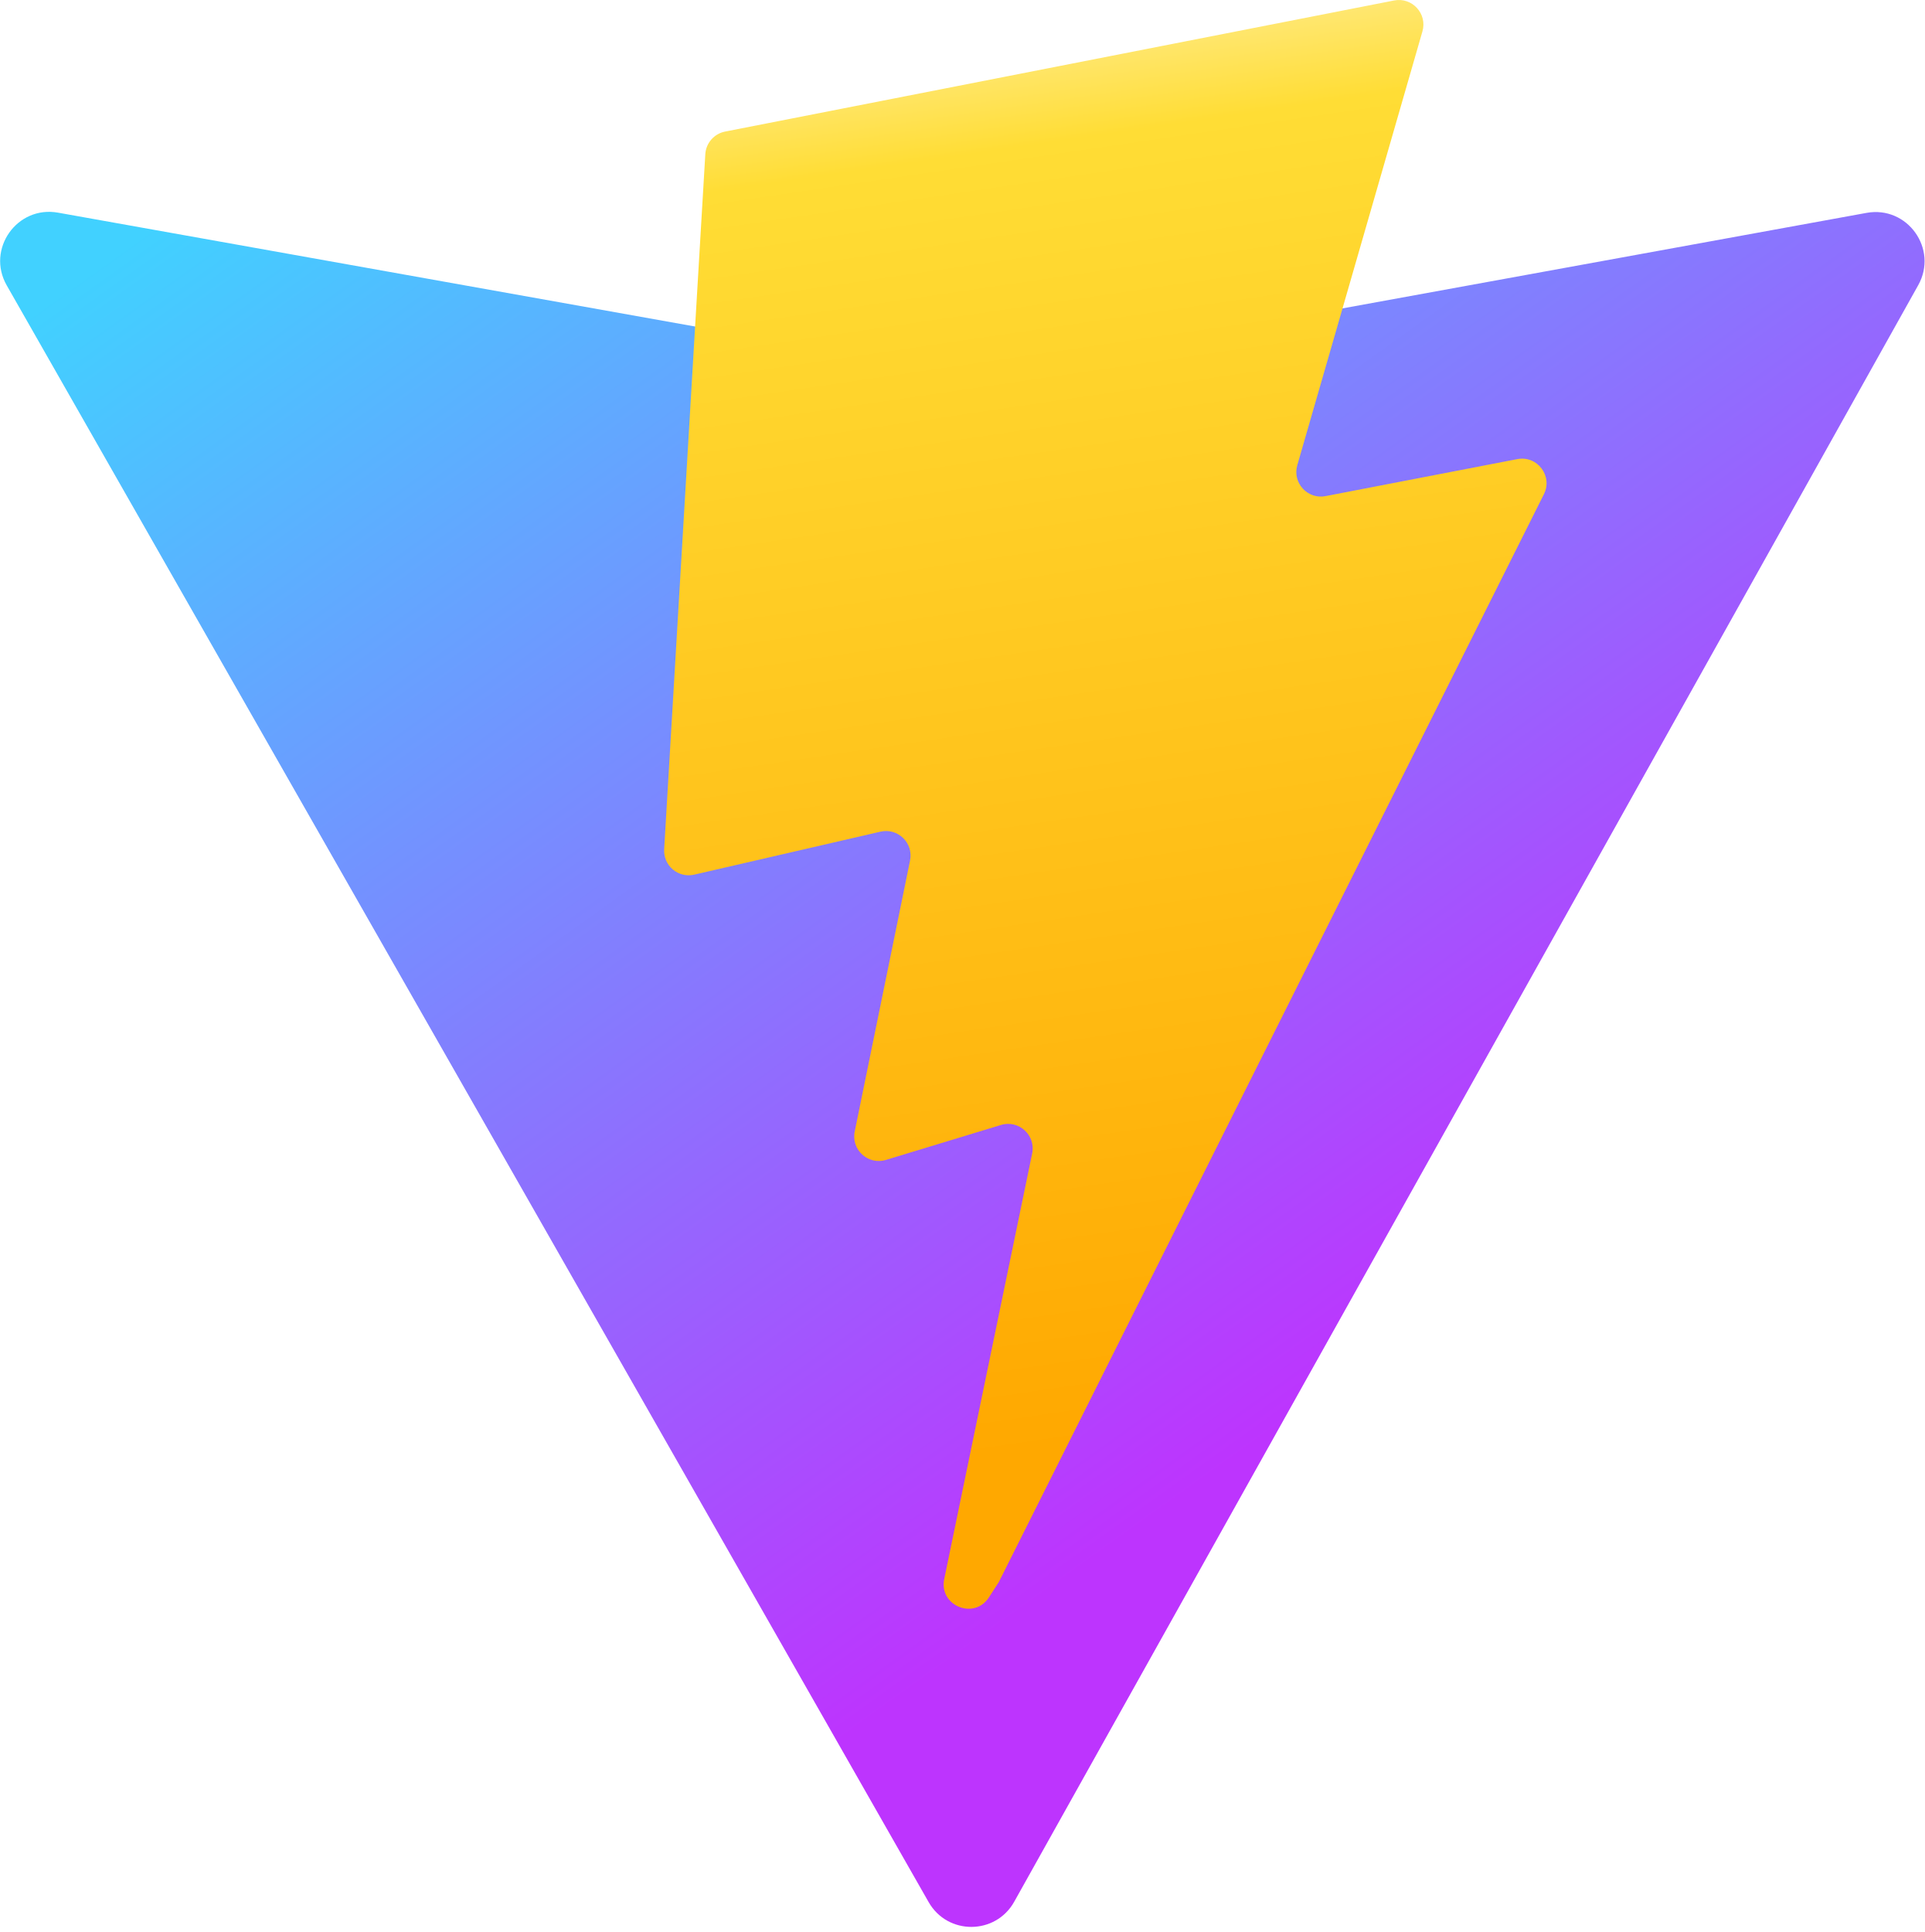
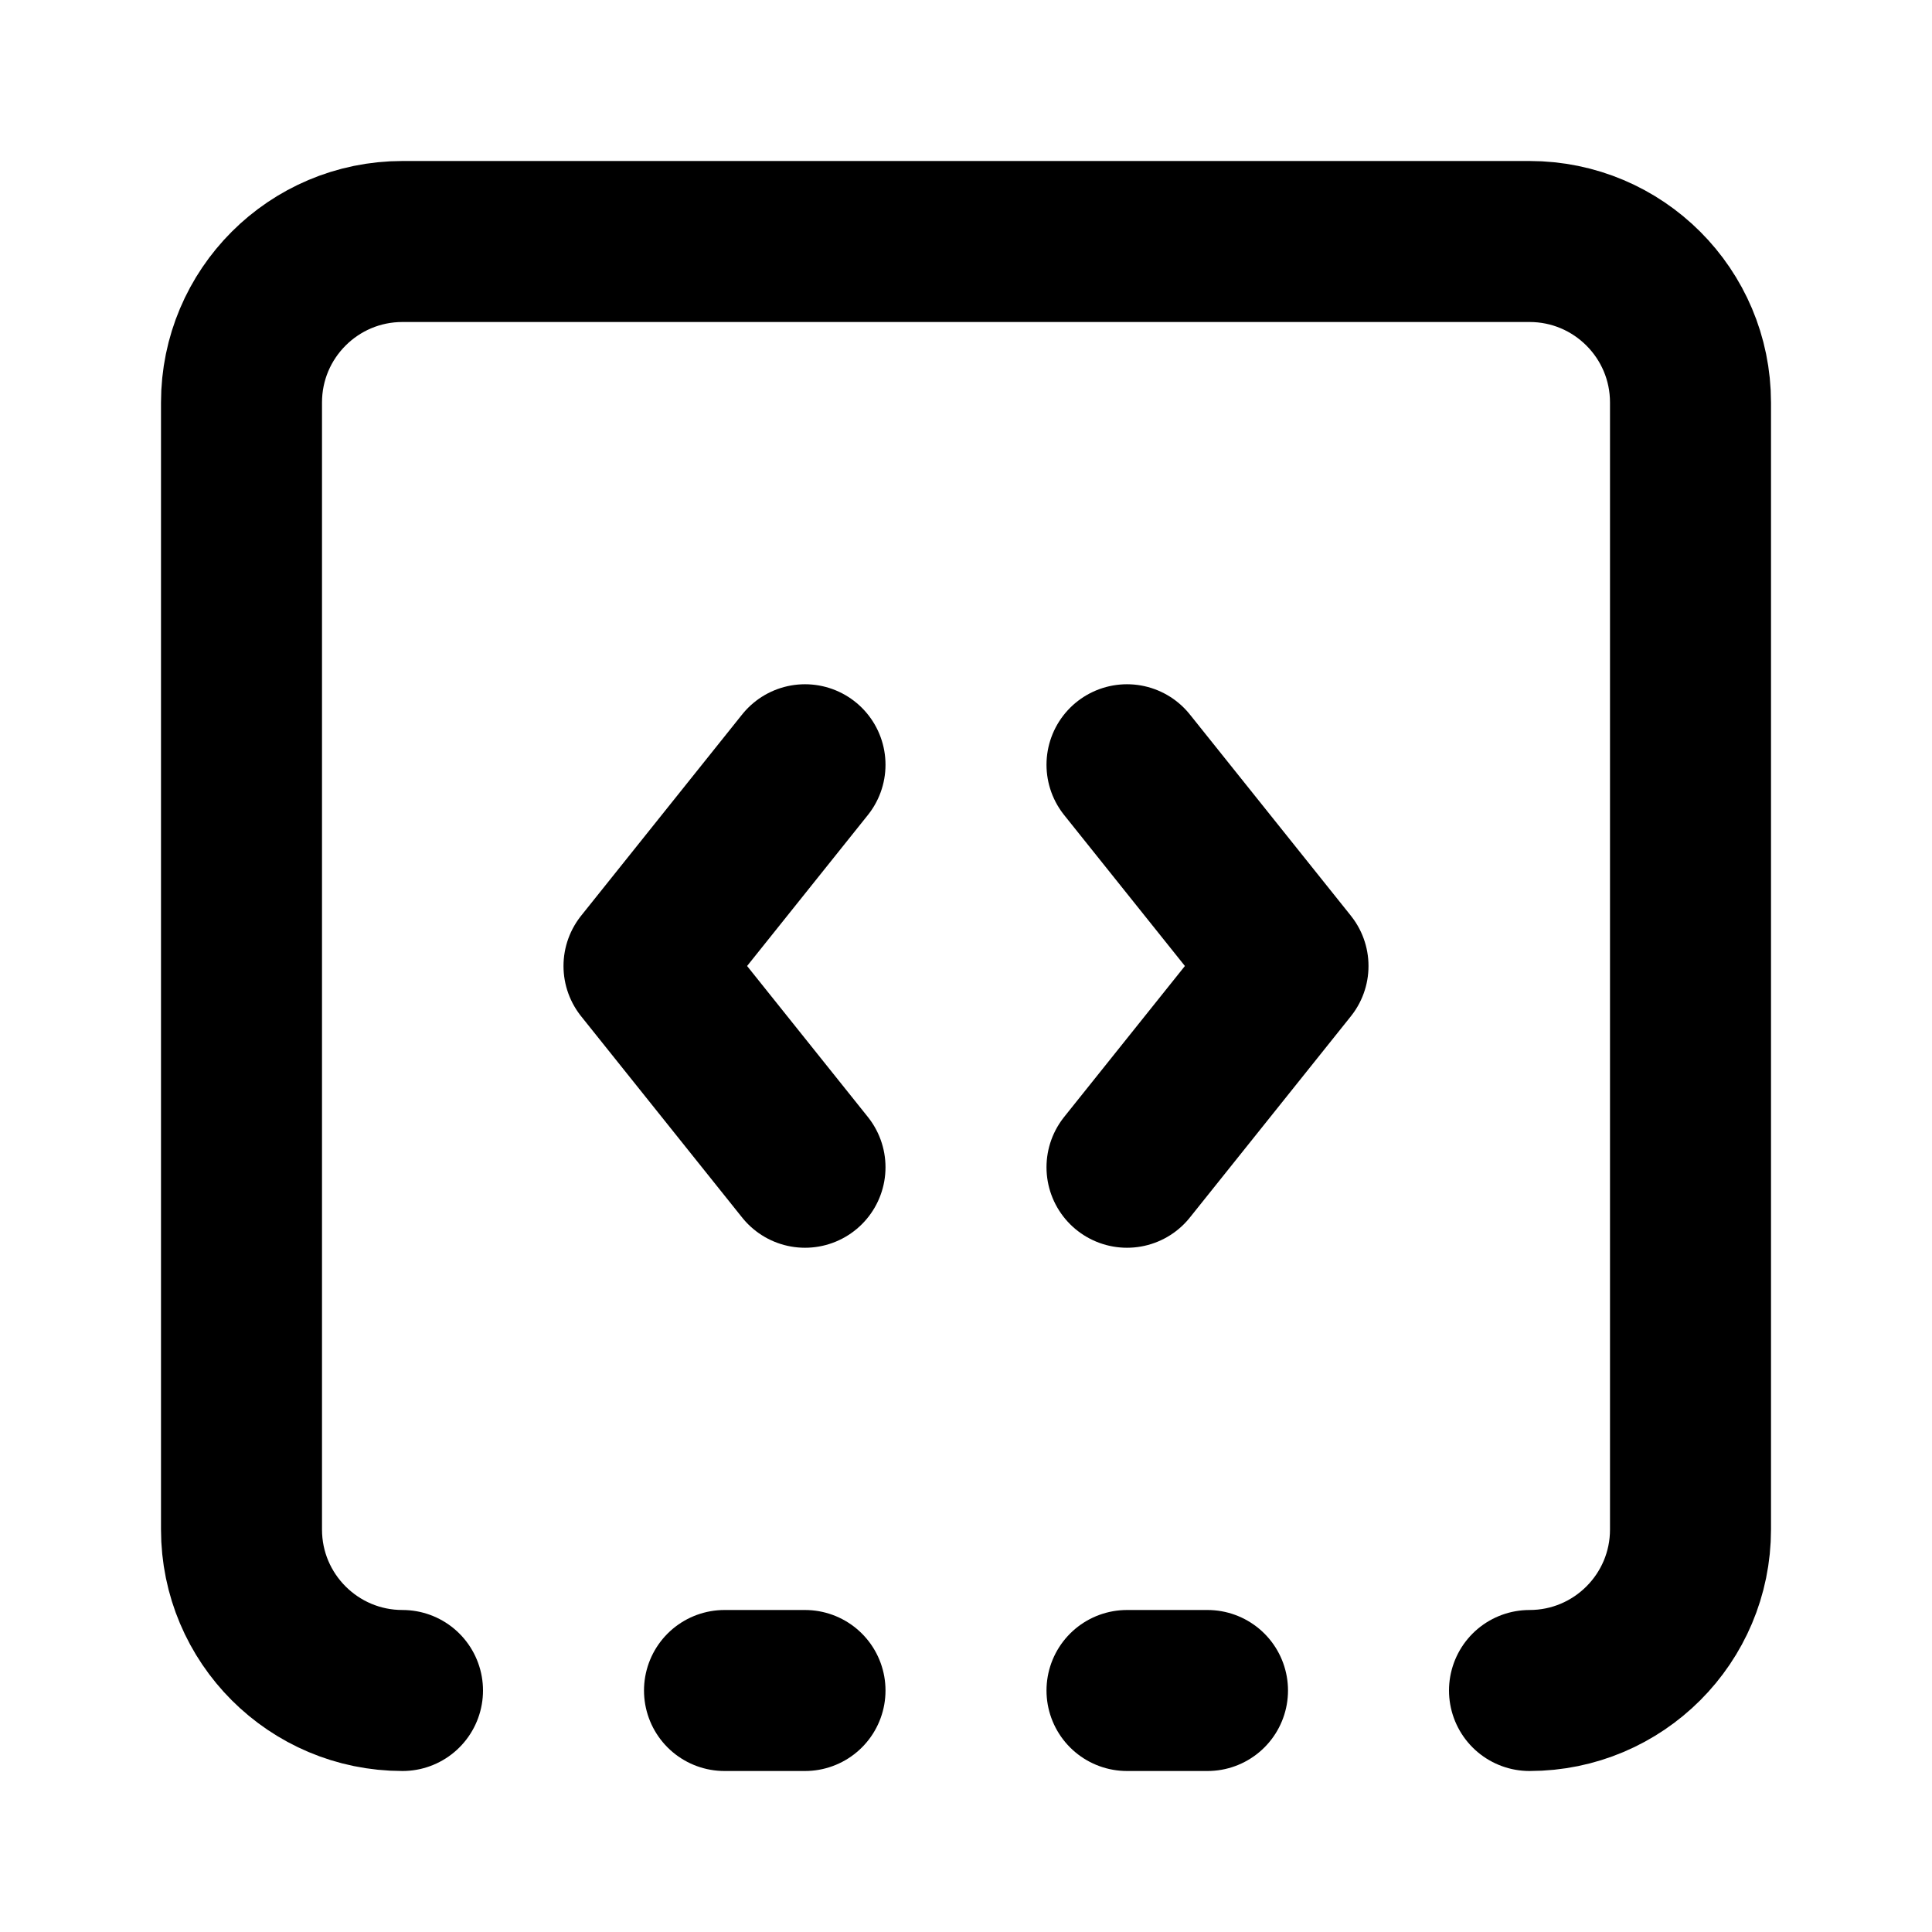
- <svg xmlns="http://www.w3.org/2000/svg" aria-hidden="true" role="img" class="iconify iconify--logos" width="31.88" height="32" preserveAspectRatio="xMidYMid meet" viewBox="0 0 256 257">
-   <defs>
-     <linearGradient id="IconifyId1813088fe1fbc01fb466" x1="-.828%" x2="57.636%" y1="7.652%" y2="78.411%">
-       <stop offset="0%" stop-color="#41D1FF" />
-       <stop offset="100%" stop-color="#BD34FE" />
-     </linearGradient>
-     <linearGradient id="IconifyId1813088fe1fbc01fb467" x1="43.376%" x2="50.316%" y1="2.242%" y2="89.03%">
-       <stop offset="0%" stop-color="#FFEA83" />
-       <stop offset="8.333%" stop-color="#FFDD35" />
-       <stop offset="100%" stop-color="#FFA800" />
-     </linearGradient>
-   </defs>
-   <path fill="url(#IconifyId1813088fe1fbc01fb466)" d="M255.153 37.938L134.897 252.976c-2.483 4.44-8.862 4.466-11.382.048L.875 37.958c-2.746-4.814 1.371-10.646 6.827-9.67l120.385 21.517a6.537 6.537 0 0 0 2.322-.004l117.867-21.483c5.438-.991 9.574 4.796 6.877 9.62Z" />
-   <path fill="url(#IconifyId1813088fe1fbc01fb467)" d="M185.432.063L96.44 17.501a3.268 3.268 0 0 0-2.634 3.014l-5.474 92.456a3.268 3.268 0 0 0 3.997 3.378l24.777-5.718c2.318-.535 4.413 1.507 3.936 3.838l-7.361 36.047c-.495 2.426 1.782 4.5 4.151 3.78l15.304-4.649c2.372-.72 4.652 1.36 4.15 3.788l-11.698 56.621c-.732 3.542 3.979 5.473 5.943 2.437l1.313-2.028l72.516-144.72c1.215-2.423-.88-5.186-3.54-4.672l-25.505 4.922c-2.396.462-4.435-1.77-3.759-4.114l16.646-57.705c.677-2.35-1.37-4.583-3.769-4.113Z" />
+ <svg xmlns="http://www.w3.org/2000/svg" width="24" height="24" viewBox="0 0 24 24" fill="none" stroke="currentColor" stroke-width="2" stroke-linecap="round" stroke-linejoin="round" class="lucide lucide-square-dashed-bottom-code">
+   <path d="M10 9.5 8 12l2 2.5" />
+   <path d="M14 21h1" />
+   <path d="m14 9.5 2 2.5-2 2.5" />
+   <path d="M5 21a2 2 0 0 1-2-2V5a2 2 0 0 1 2-2h14a2 2 0 0 1 2 2v14a2 2 0 0 1-2 2" />
+   <path d="M9 21h1" />
</svg>
